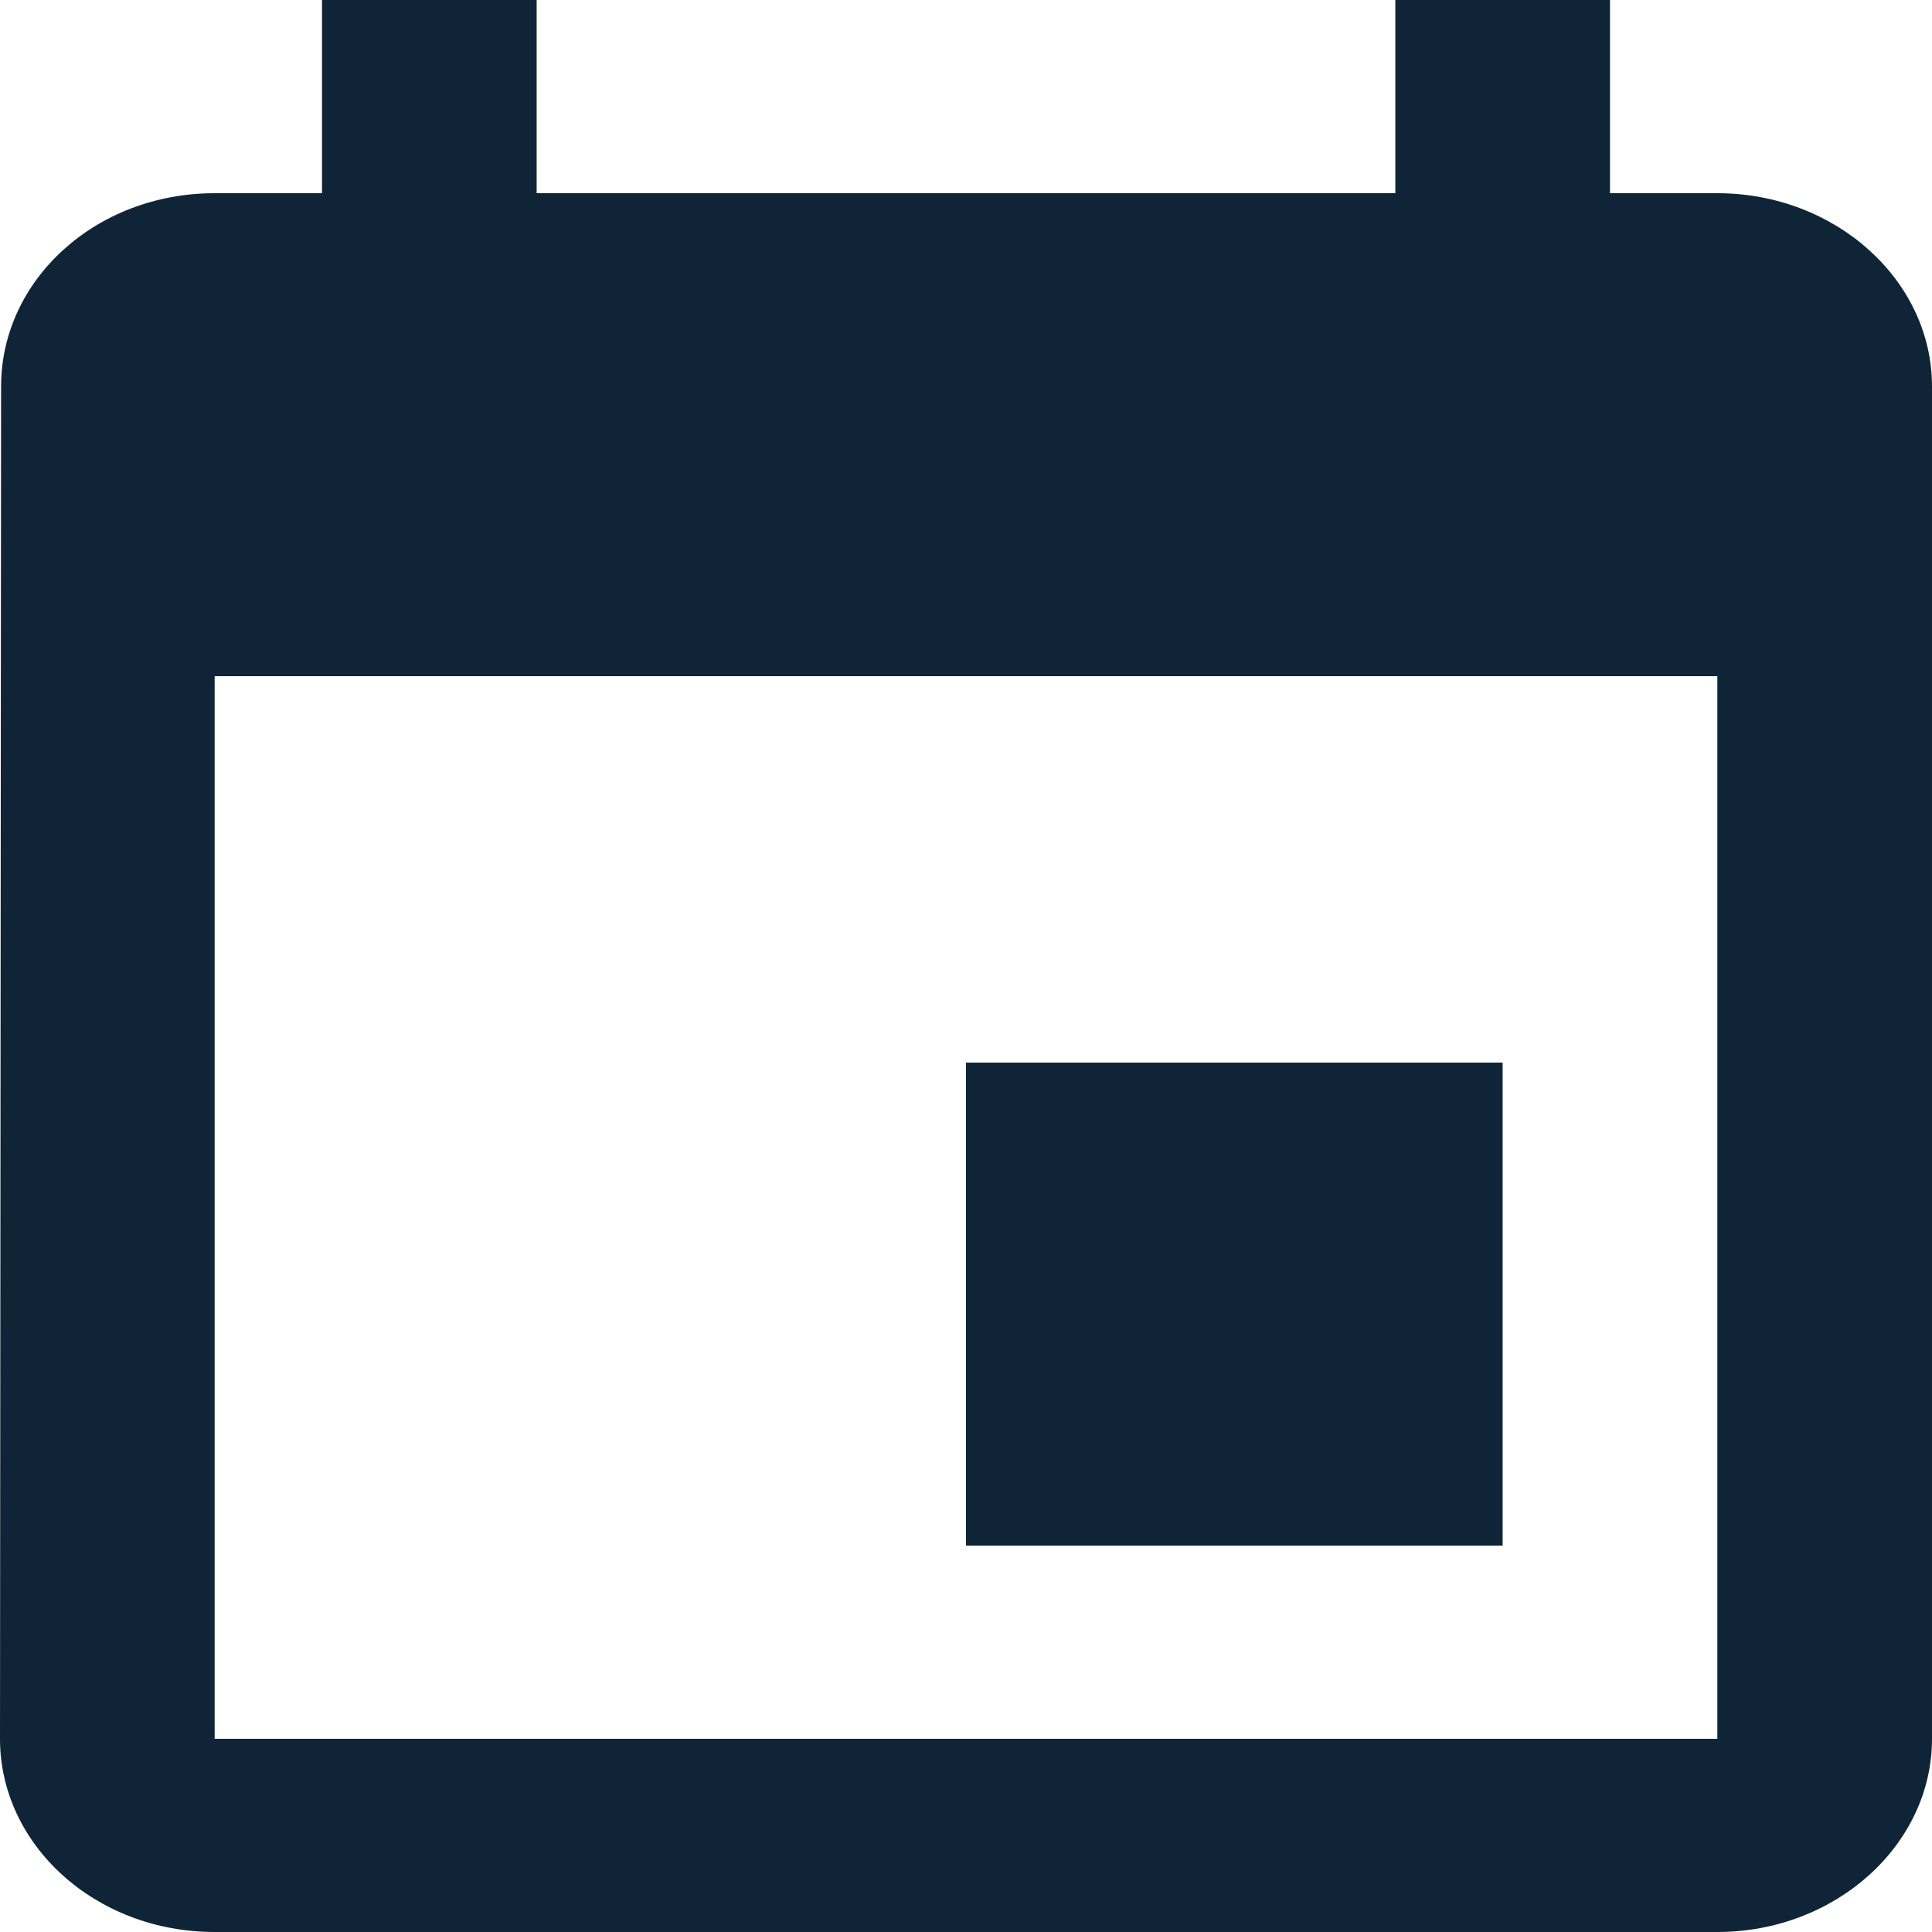
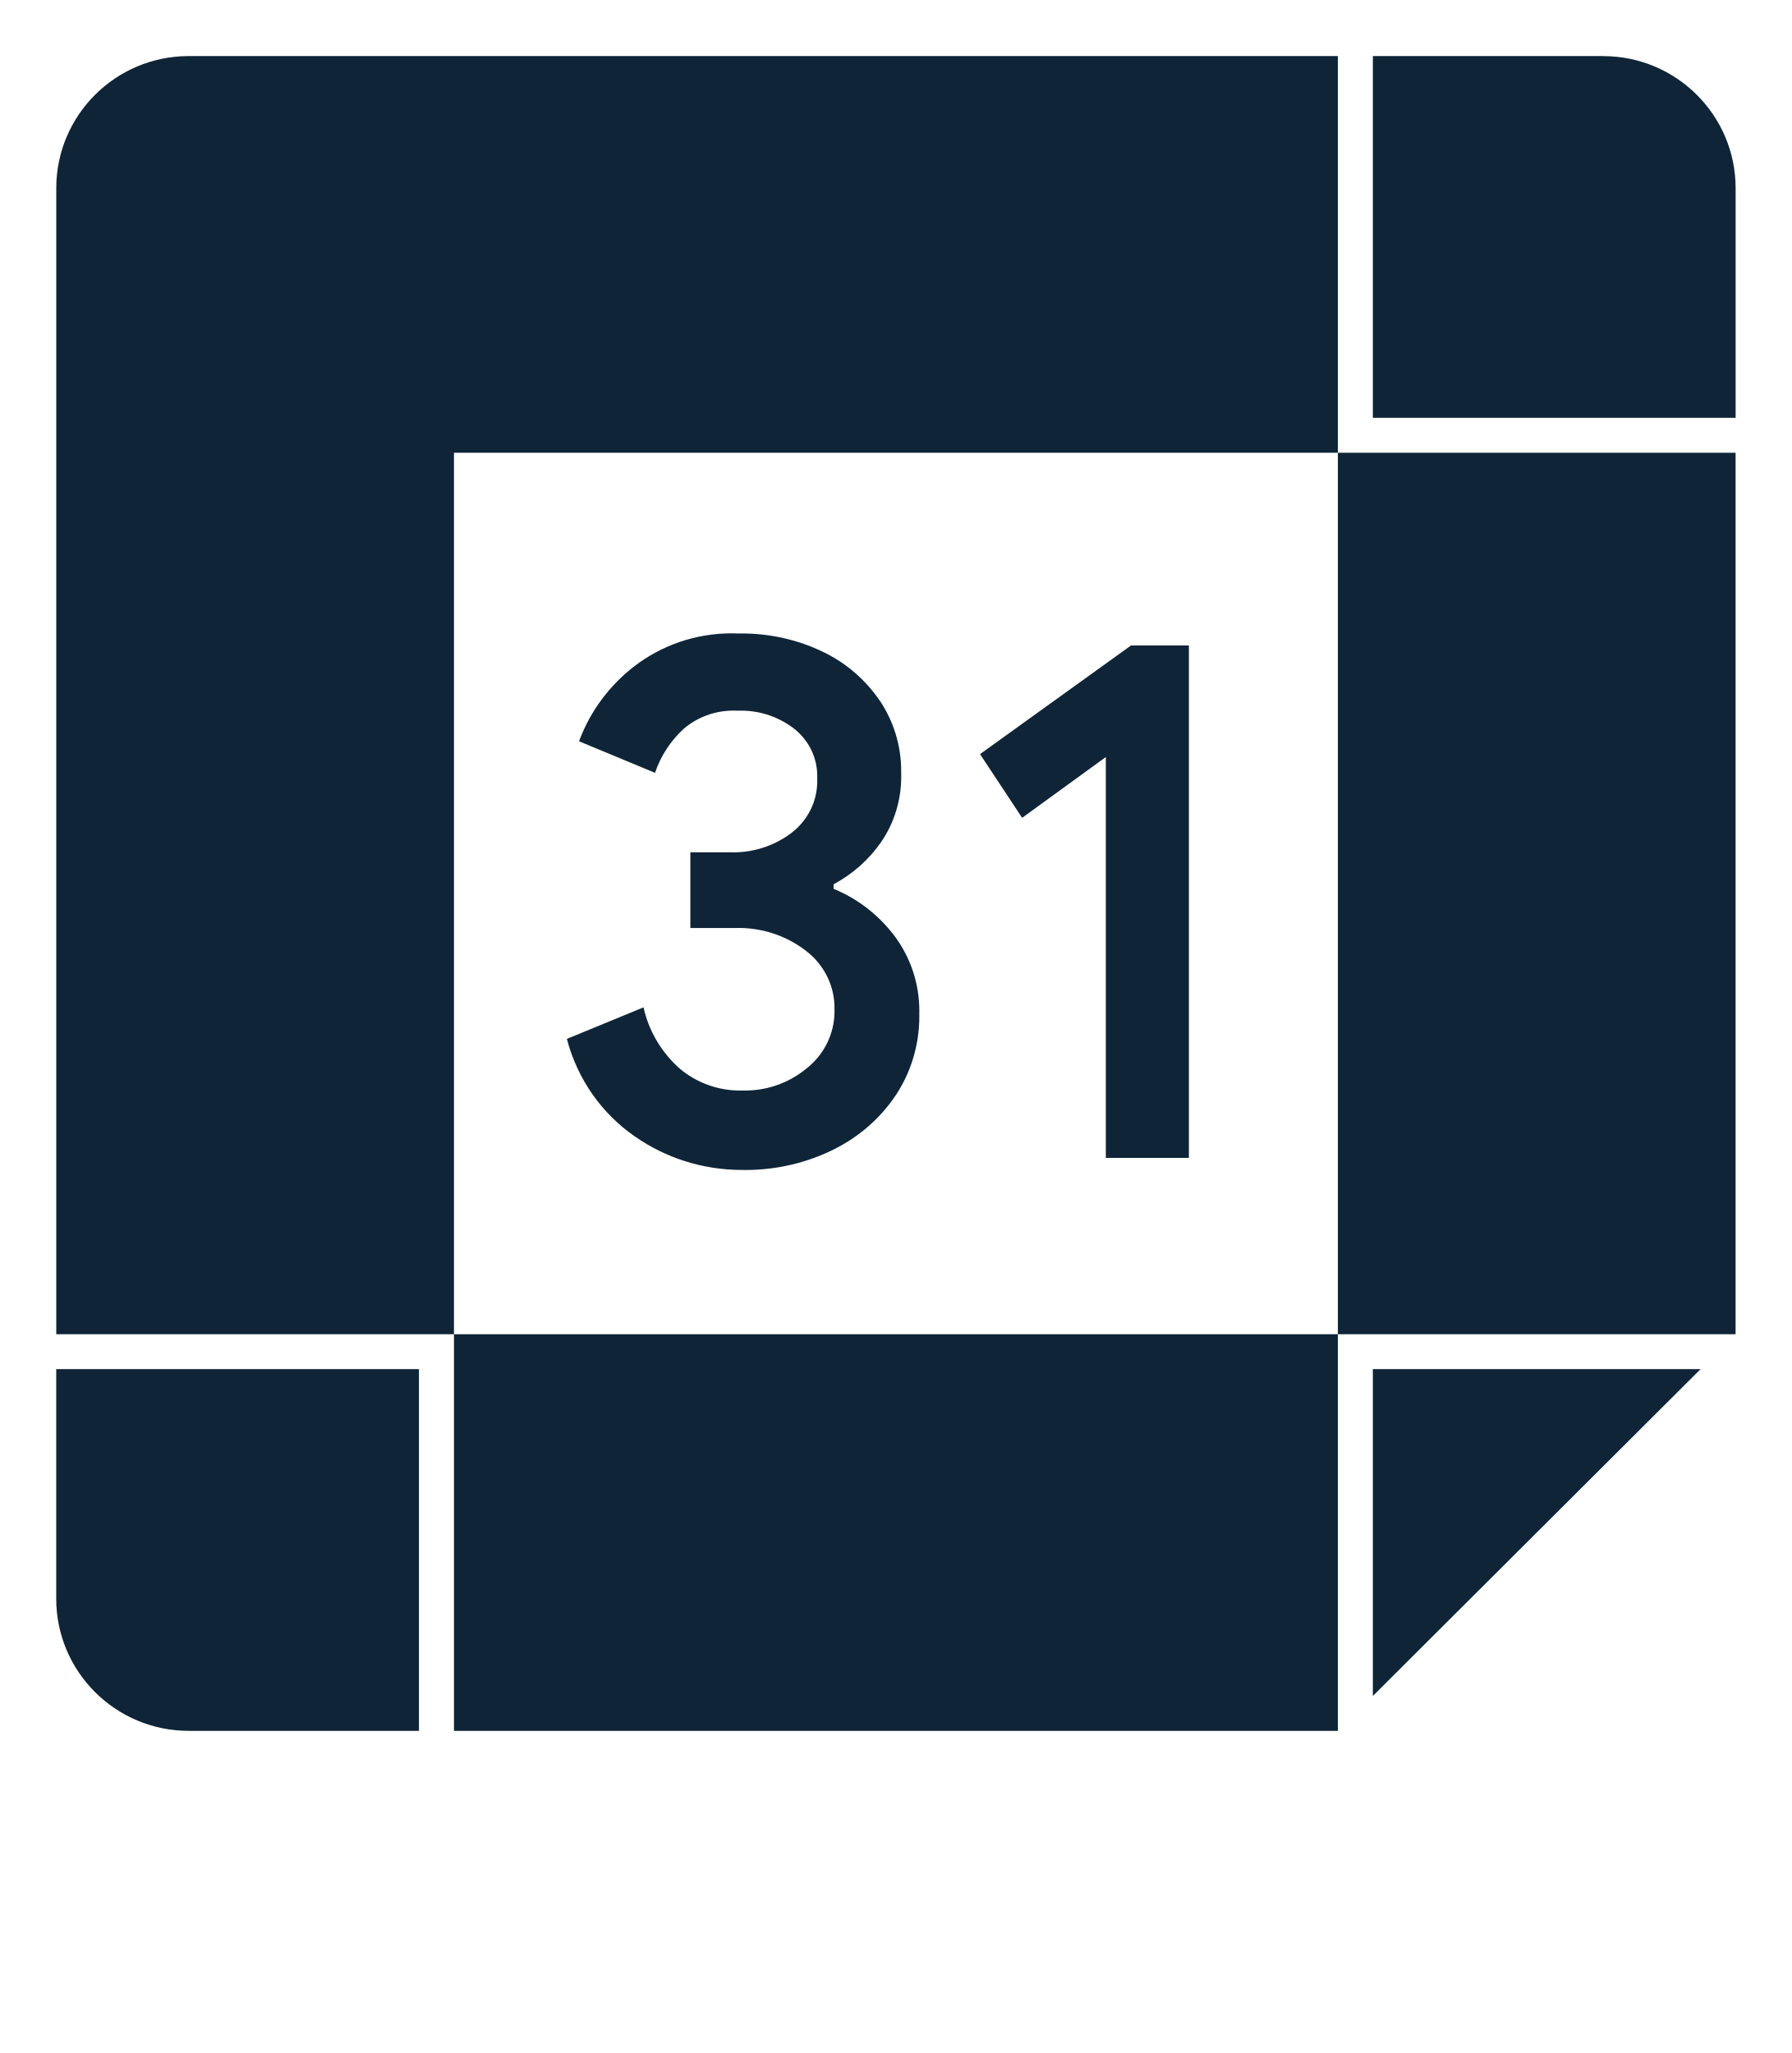
- <svg xmlns="http://www.w3.org/2000/svg" width="48" height="48" viewBox="0 0 48 48" fill="none">
-   <path d="M37.333 26.4H24V38.4H37.333V26.4ZM34.667 0V4.8H13.333V0H8V4.8H5.333C2.373 4.8 0.027 6.96 0.027 9.6L0 43.2C0 45.84 2.373 48 5.333 48H42.667C45.6 48 48 45.84 48 43.2V9.6C48 6.96 45.6 4.8 42.667 4.8H40V0H34.667ZM42.667 43.2H5.333V16.8H42.667V43.2Z" fill="#0F2537" />
+ <svg xmlns="http://www.w3.org/2000/svg" width="48" height="55" viewBox="0 0 48 55" fill="none">
+   <path d="M1.506 42.827V42.828C1.506 44.784 3.096 46.37 5.058 46.37H11.223V36.678H1.506L1.506 42.827ZM36.776 45.435L45.556 36.678H36.776L36.776 45.435ZM42.941 1.502H36.776V11.194H46.494V5.045V5.043C46.494 3.088 44.904 1.503 42.943 1.503H42.942H42.942L42.941 1.502ZM26.253 20.203L27.381 21.91L29.623 20.281V31.02H31.848V17.292H30.298L26.253 20.203ZM22.33 23.813V23.691C22.853 23.409 23.286 23.019 23.61 22.55L23.618 22.538C23.946 22.051 24.142 21.452 24.142 20.806C24.142 20.77 24.142 20.733 24.14 20.697L24.141 20.702C24.141 20.689 24.141 20.673 24.141 20.657C24.141 19.96 23.931 19.313 23.57 18.773L23.578 18.786C23.188 18.211 22.66 17.756 22.042 17.461L22.019 17.451C21.387 17.147 20.645 16.97 19.861 16.97C19.831 16.97 19.8 16.97 19.77 16.971H19.775C19.723 16.968 19.663 16.967 19.602 16.967C18.618 16.967 17.712 17.297 16.989 17.851L16.999 17.843C16.332 18.358 15.82 19.04 15.523 19.828L15.512 19.859L17.546 20.704C17.707 20.234 17.974 19.836 18.318 19.522L18.32 19.52C18.675 19.22 19.139 19.037 19.646 19.037C19.685 19.037 19.724 19.038 19.763 19.04L19.758 19.04C19.785 19.039 19.818 19.038 19.85 19.038C20.395 19.038 20.896 19.225 21.293 19.537L21.288 19.534C21.658 19.831 21.892 20.282 21.892 20.789C21.892 20.809 21.892 20.83 21.891 20.851L21.891 20.848C21.892 20.87 21.893 20.896 21.893 20.922C21.893 21.481 21.63 21.979 21.22 22.299L21.217 22.302C20.785 22.634 20.237 22.835 19.642 22.835C19.611 22.835 19.581 22.834 19.551 22.833L19.556 22.833H18.493V24.862H19.68C19.711 24.86 19.747 24.86 19.784 24.86C20.468 24.86 21.097 25.09 21.598 25.478L21.591 25.473C22.057 25.828 22.355 26.383 22.355 27.007C22.355 27.022 22.355 27.037 22.354 27.051V27.049C22.355 27.061 22.355 27.075 22.355 27.089C22.355 27.699 22.073 28.244 21.633 28.602L21.629 28.604C21.18 28.985 20.594 29.216 19.954 29.216C19.934 29.216 19.914 29.216 19.894 29.216H19.897C19.876 29.216 19.852 29.216 19.828 29.216C19.213 29.216 18.649 28.997 18.212 28.631L18.215 28.634C17.736 28.211 17.39 27.647 17.243 27.008L17.239 26.987L15.185 27.832C15.472 28.923 16.124 29.832 17.001 30.442L17.016 30.451C17.815 31.009 18.807 31.343 19.877 31.343H19.9H19.899C19.921 31.343 19.948 31.344 19.974 31.344C20.829 31.344 21.637 31.142 22.353 30.785L22.323 30.799C23.02 30.455 23.591 29.95 24.003 29.33L24.013 29.315C24.398 28.725 24.627 28.003 24.627 27.228C24.627 27.207 24.627 27.185 24.626 27.163V27.167C24.627 27.141 24.627 27.111 24.627 27.081C24.627 26.336 24.385 25.649 23.975 25.091L23.982 25.101C23.562 24.535 23.003 24.093 22.355 23.822L22.33 23.813L22.33 23.813ZM35.839 12.129V1.502H5.057C3.096 1.502 1.507 3.088 1.507 5.043V5.045V5.045V35.744H12.161V12.129L35.839 12.129ZM12.161 46.37H35.839V35.744H12.161V46.37ZM35.839 12.129H46.493V35.744H35.839V12.129Z" fill="#0F2537" />
</svg>
